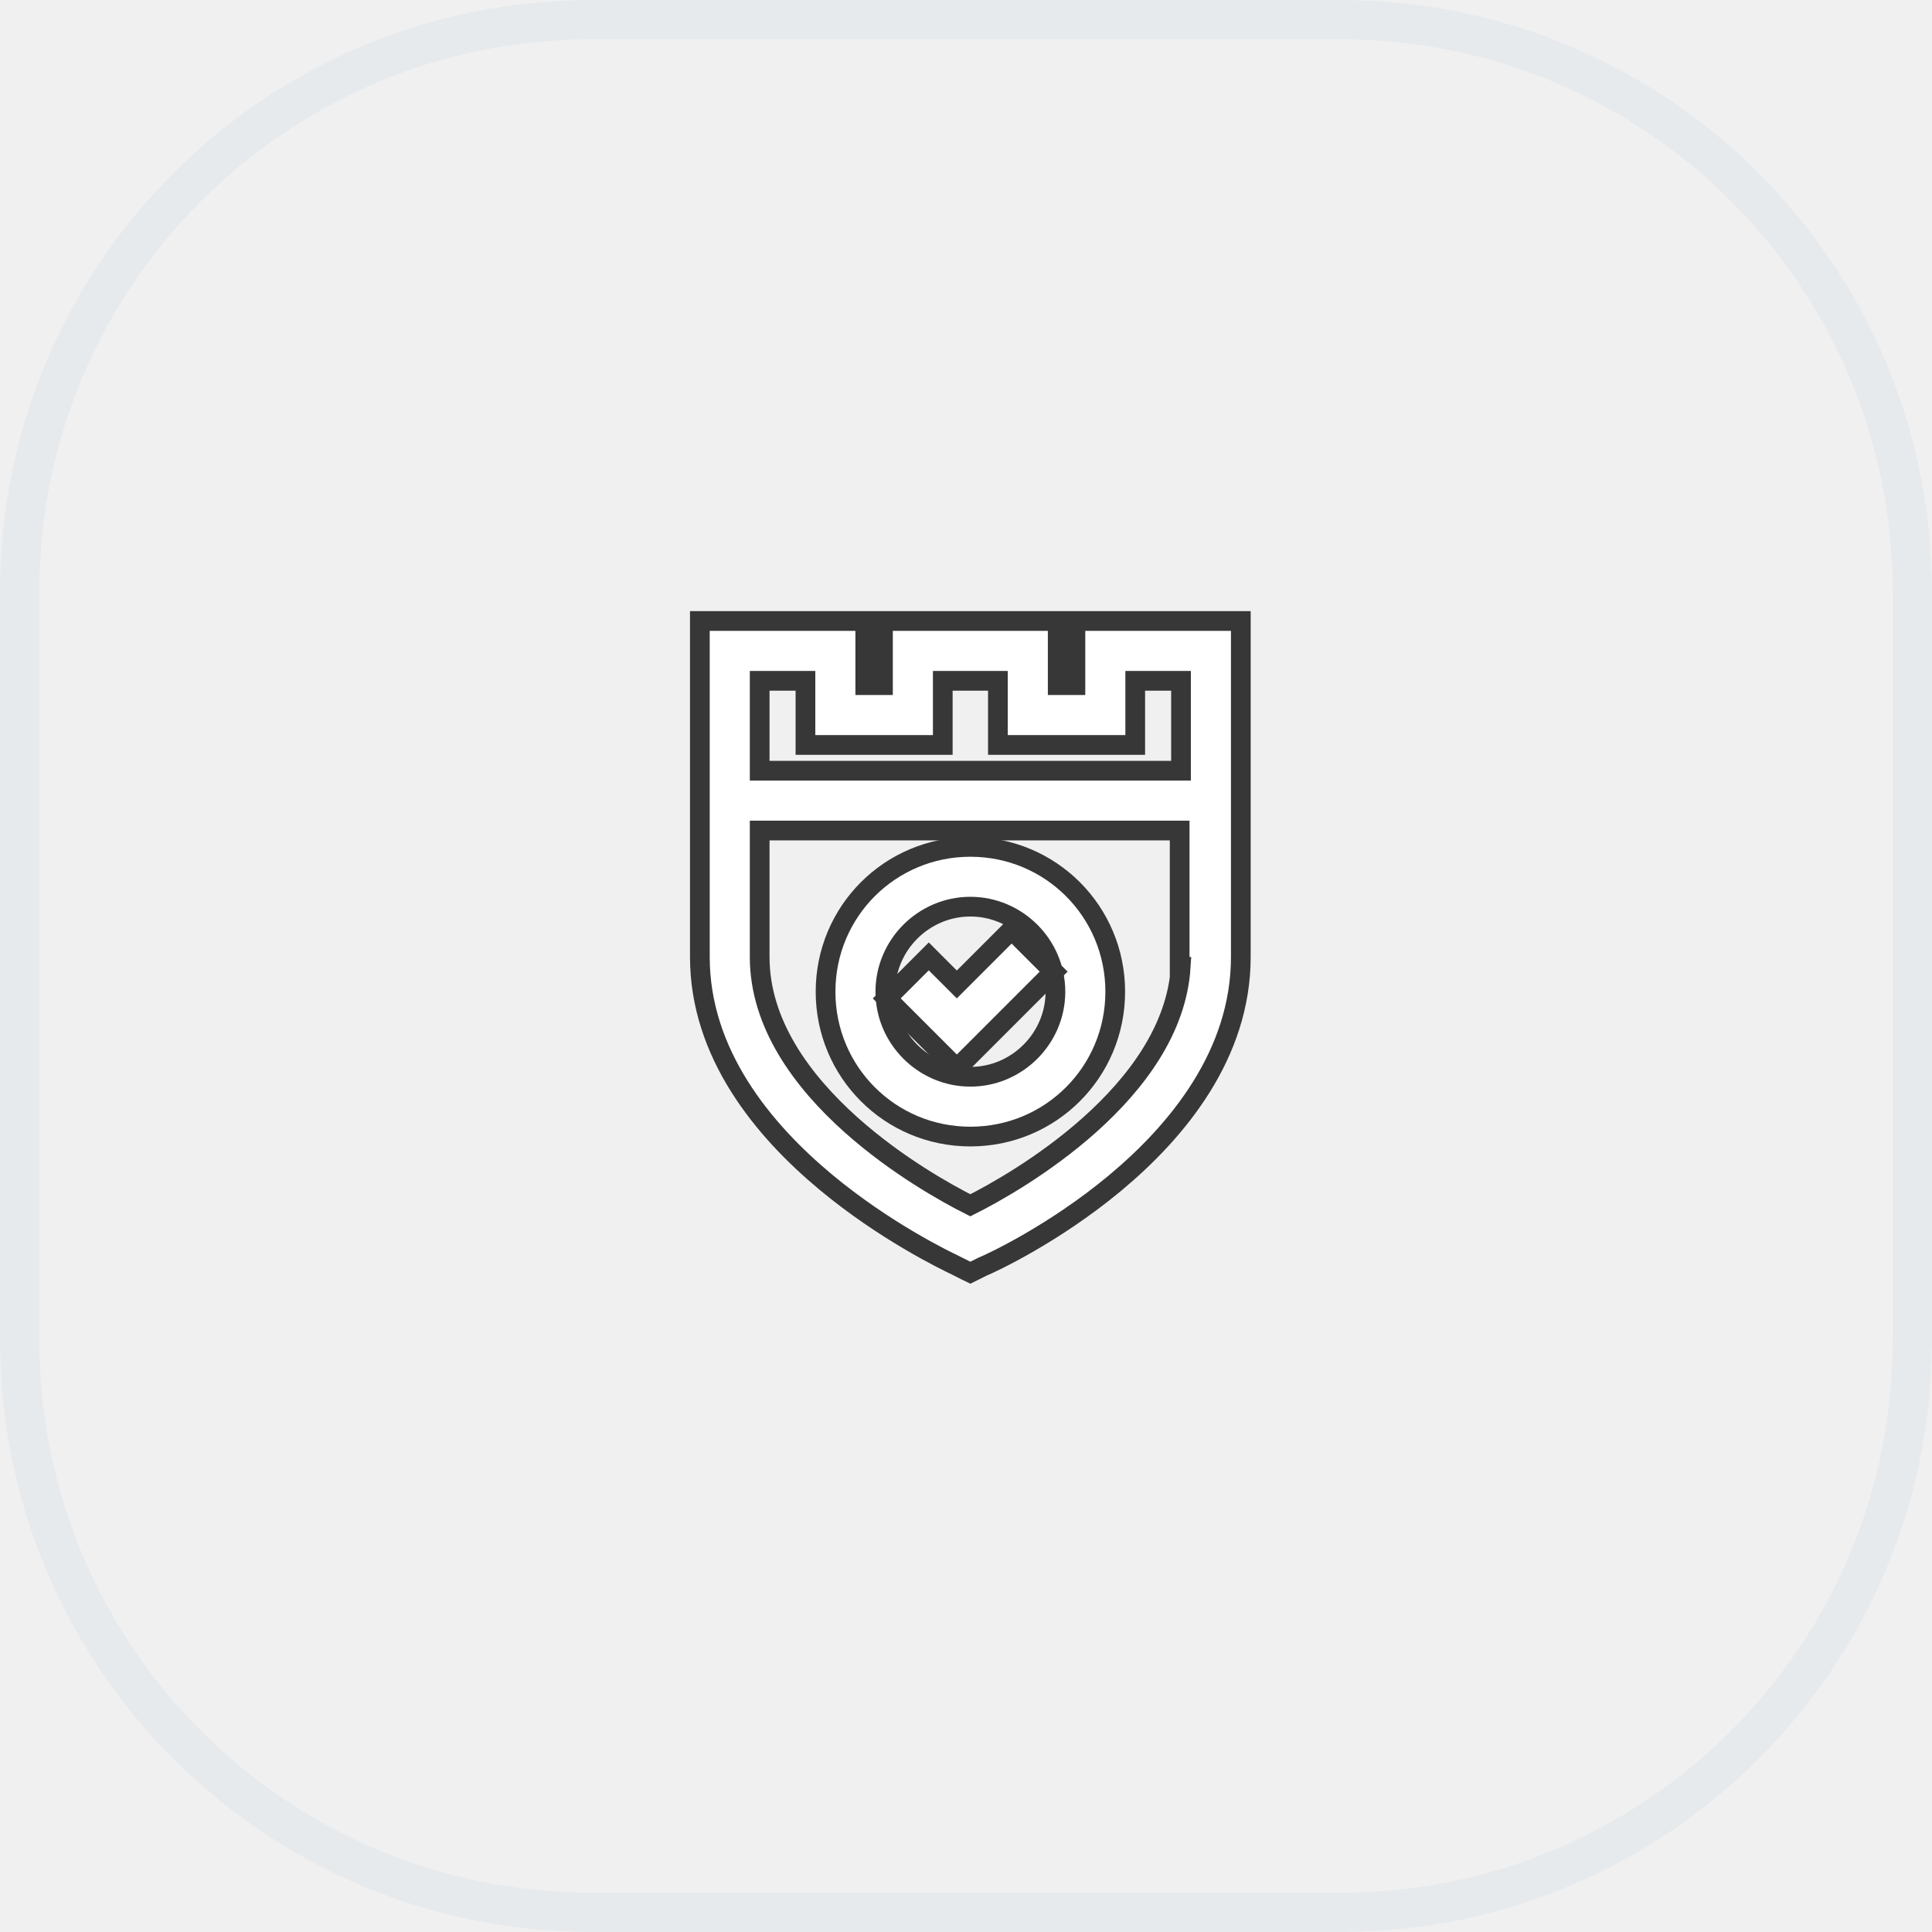
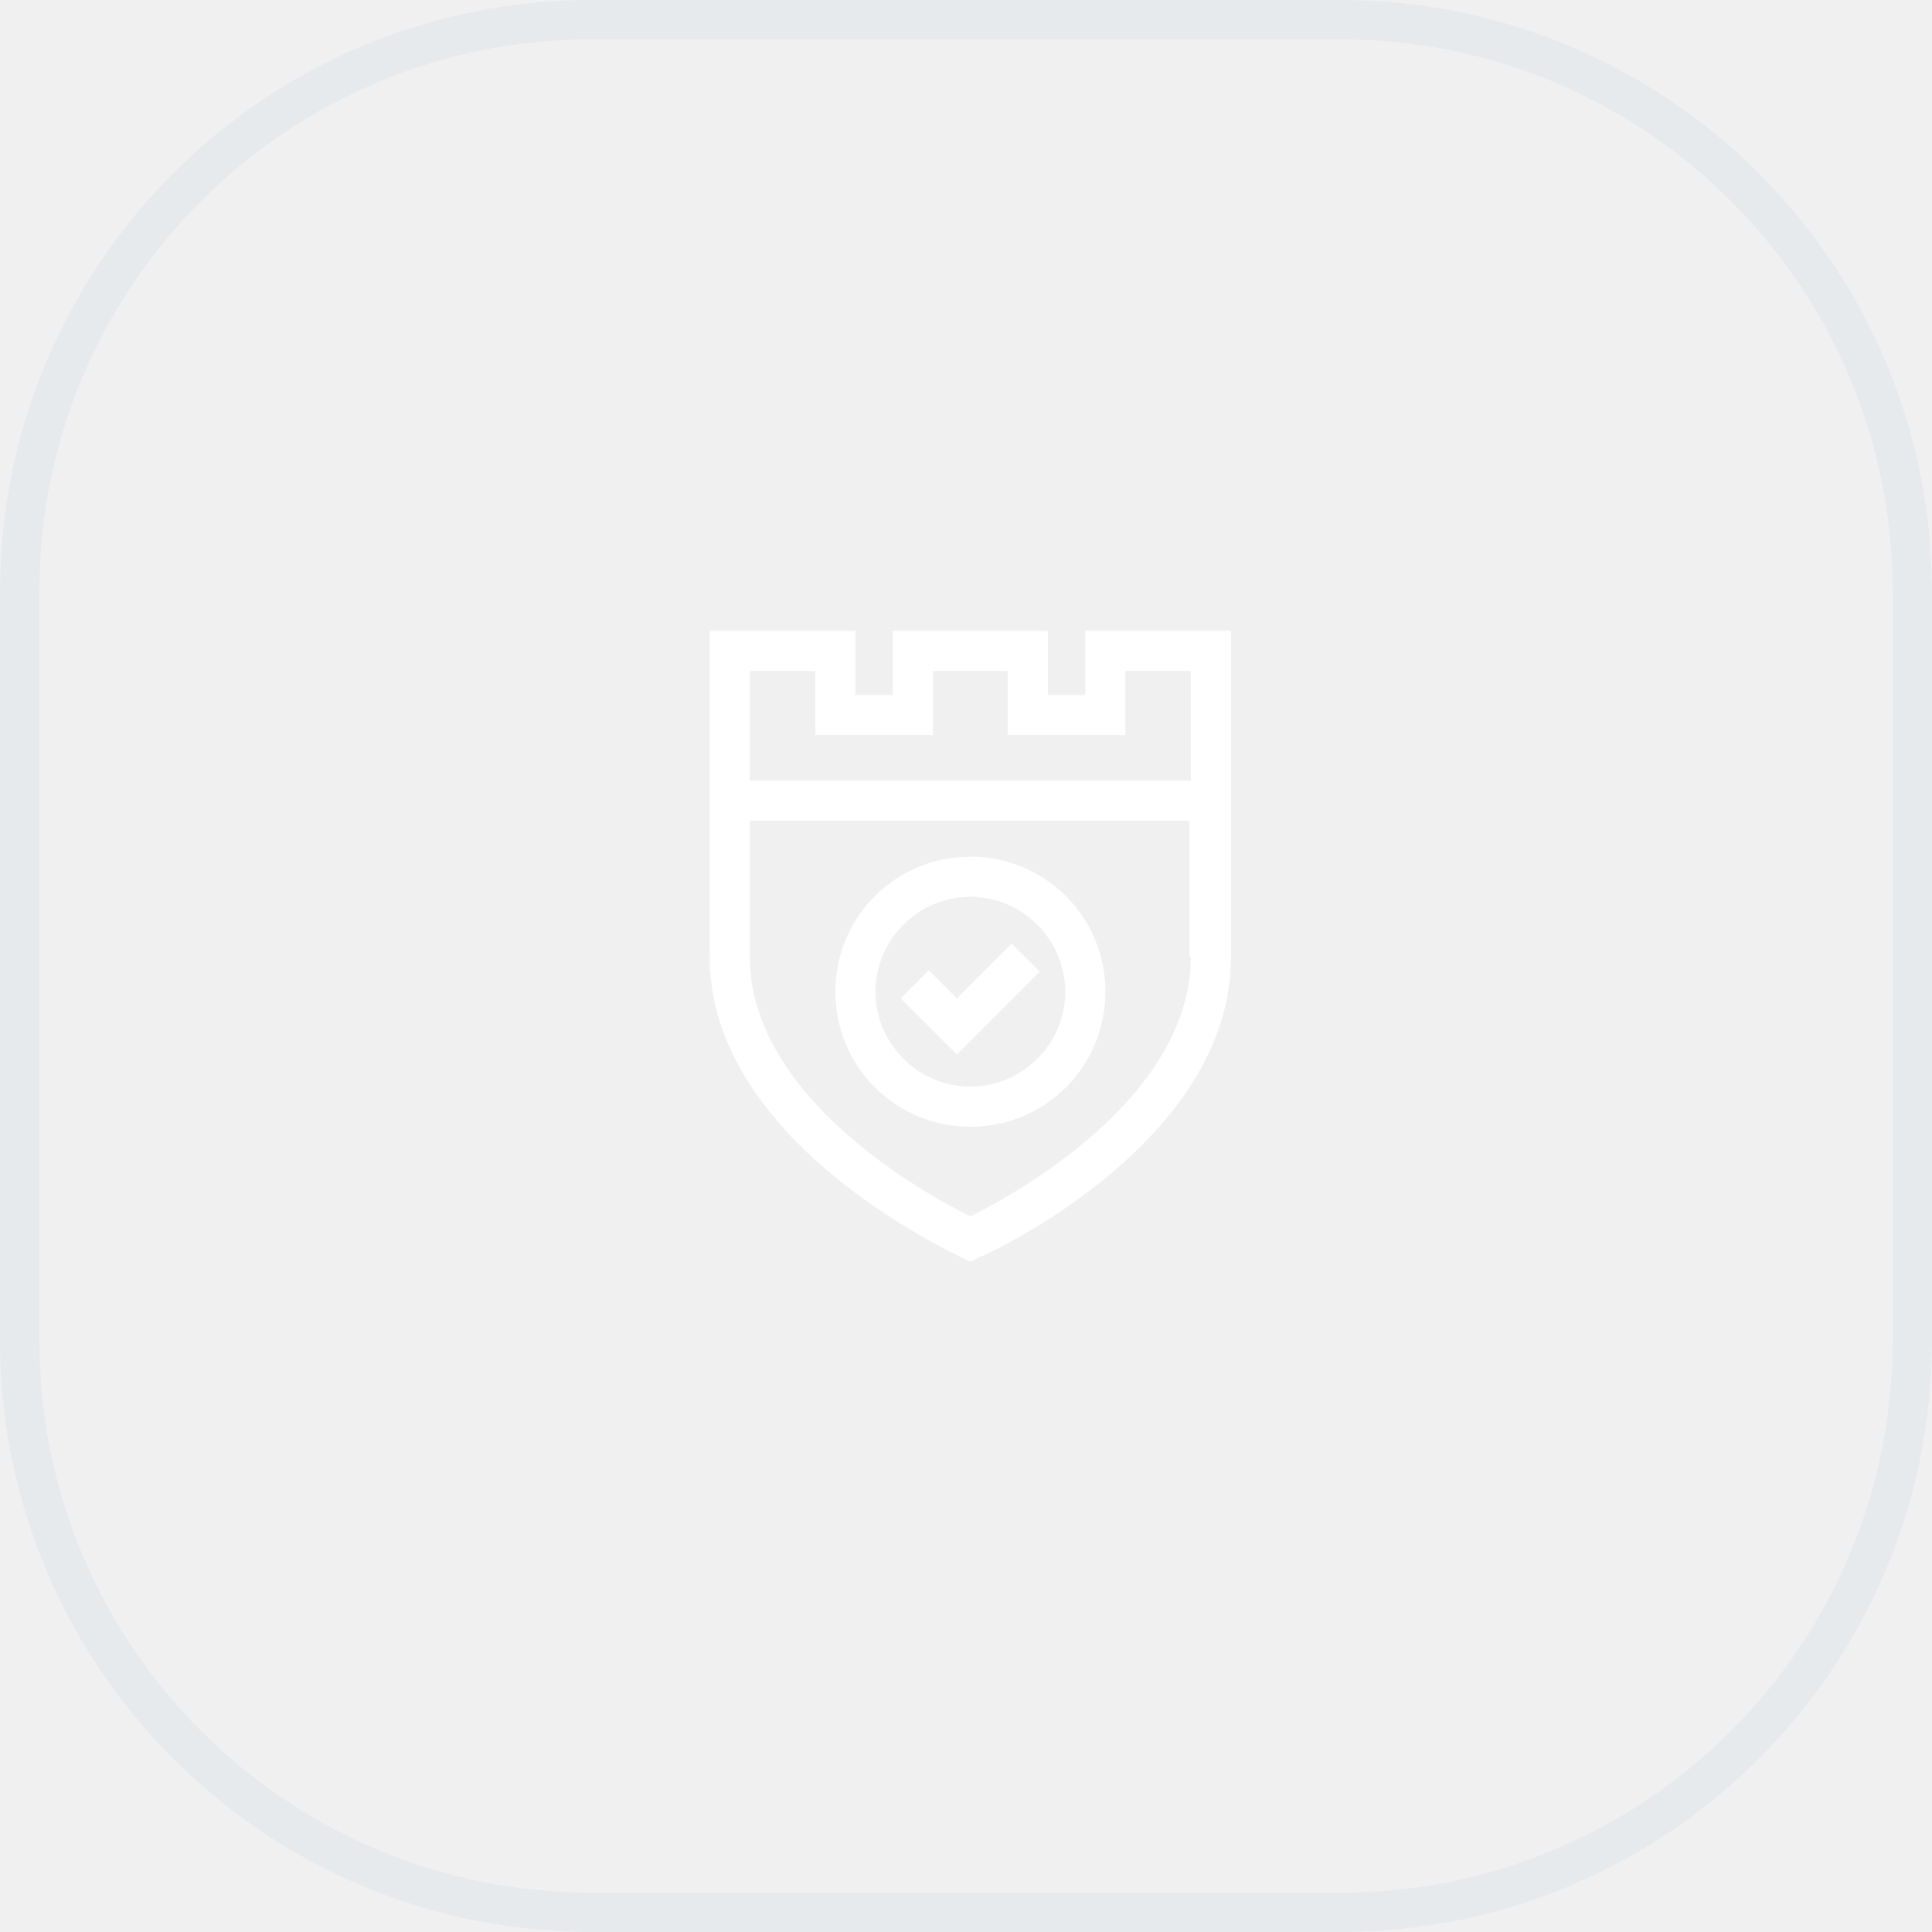
<svg xmlns="http://www.w3.org/2000/svg" width="49" height="49" viewBox="0 0 49 49" fill="none">
  <g filter="url(#filter0_b_2817_7952)">
    <rect width="49" height="49" rx="15" fill="white" fill-opacity="0.03" />
    <rect x="0.5" y="0.5" width="48" height="48" rx="14.5" stroke="#D1D9E2" stroke-opacity="0.3" />
-     <path d="M24.498 32.224L24.61 32.279L24.722 32.224L24.916 32.127C25.14 32.036 26.726 31.298 28.279 30.006C29.865 28.685 31.47 26.74 31.47 24.271V20.814V19.797V16V15.75H31.22H27.525H27.275V16V17.377H26.826V16V15.75H26.576H22.644H22.394V16V17.377H21.945V16V15.75H21.695H18H17.75V16V19.797V20.814V24.271C17.75 26.723 19.356 28.66 20.942 29.98C22.438 31.226 23.964 31.962 24.255 32.102C24.273 32.111 24.287 32.118 24.295 32.122L24.407 31.898L24.295 32.122L24.498 32.224ZM29.919 24.271V24.521H29.946C29.847 26.104 28.821 27.47 27.634 28.53C26.471 29.569 25.191 30.278 24.61 30.569C24.029 30.278 22.75 29.569 21.586 28.53C20.337 27.414 19.267 25.96 19.267 24.271V21.064H29.919V24.271ZM29.953 19.547H19.267V17.267H20.428V18.644V18.894H20.678H23.661H23.911V18.644V17.267H25.309V18.644V18.894H25.559H28.542H28.792V18.644V17.267H29.953V19.547Z" fill="white" stroke="#373737" stroke-width="0.5" />
-     <path d="M24.611 28.826C26.648 28.826 28.285 27.189 28.285 25.152C28.285 23.116 26.648 21.479 24.611 21.479C22.575 21.479 20.938 23.116 20.938 25.152C20.938 27.189 22.575 28.826 24.611 28.826ZM24.611 22.995C25.795 22.995 26.768 23.968 26.768 25.152C26.768 26.336 25.795 27.309 24.611 27.309C23.427 27.309 22.454 26.336 22.454 25.152C22.454 23.968 23.427 22.995 24.611 22.995Z" fill="white" stroke="#373737" stroke-width="0.5" />
-     <path d="M26.546 24.82L26.723 24.643L26.546 24.467L25.834 23.755L25.657 23.578L25.48 23.755L24.267 24.968L23.732 24.433L23.556 24.256L23.379 24.433L22.667 25.145L22.49 25.322L22.667 25.498L24.091 26.922L24.267 27.099L24.444 26.922L26.546 24.82Z" fill="white" stroke="#373737" stroke-width="0.5" />
+     <path d="M18 19.797V20.814V24.271C18 28.949 24.136 31.763 24.407 31.898L24.61 32L24.814 31.898C25.085 31.797 31.22 28.983 31.22 24.271V20.814V19.797V16H27.525V17.627H26.576V16H22.644V17.627H21.695V16H18V19.797ZM30.203 24.271C30.203 27.864 25.661 30.339 24.61 30.848C23.559 30.339 19.017 27.864 19.017 24.271V20.814H30.169V24.271H30.203ZM19.017 17.017H20.678V18.644H23.661V17.017H25.559V18.644H28.542V17.017H30.203V19.797H19.017V17.017Z" fill="white" />
+     <path d="M24.611 28.576C26.509 28.576 28.035 27.05 28.035 25.152C28.035 23.254 26.509 21.729 24.611 21.729C22.713 21.729 21.188 23.254 21.188 25.152C21.188 27.05 22.713 28.576 24.611 28.576ZM24.611 22.745C25.933 22.745 27.018 23.83 27.018 25.152C27.018 26.474 25.933 27.559 24.611 27.559C23.289 27.559 22.204 26.474 22.204 25.152C22.204 23.83 23.289 22.745 24.611 22.745Z" fill="white" />
+     <path d="M26.369 24.643L25.657 23.932L24.267 25.322L23.556 24.61L22.844 25.322L24.267 26.745L26.369 24.643Z" fill="white" />
  </g>
  <defs>
    <filter id="filter0_b_2817_7952" x="-7" y="-7" width="63" height="63" filterUnits="userSpaceOnUse" color-interpolation-filters="sRGB">
      <feFlood flood-opacity="0" result="BackgroundImageFix" />
      <feGaussianBlur in="BackgroundImageFix" stdDeviation="3.5" />
      <feComposite in2="SourceAlpha" operator="in" result="effect1_backgroundBlur_2817_7952" />
      <feBlend mode="normal" in="SourceGraphic" in2="effect1_backgroundBlur_2817_7952" result="shape" />
    </filter>
  </defs>
</svg>
